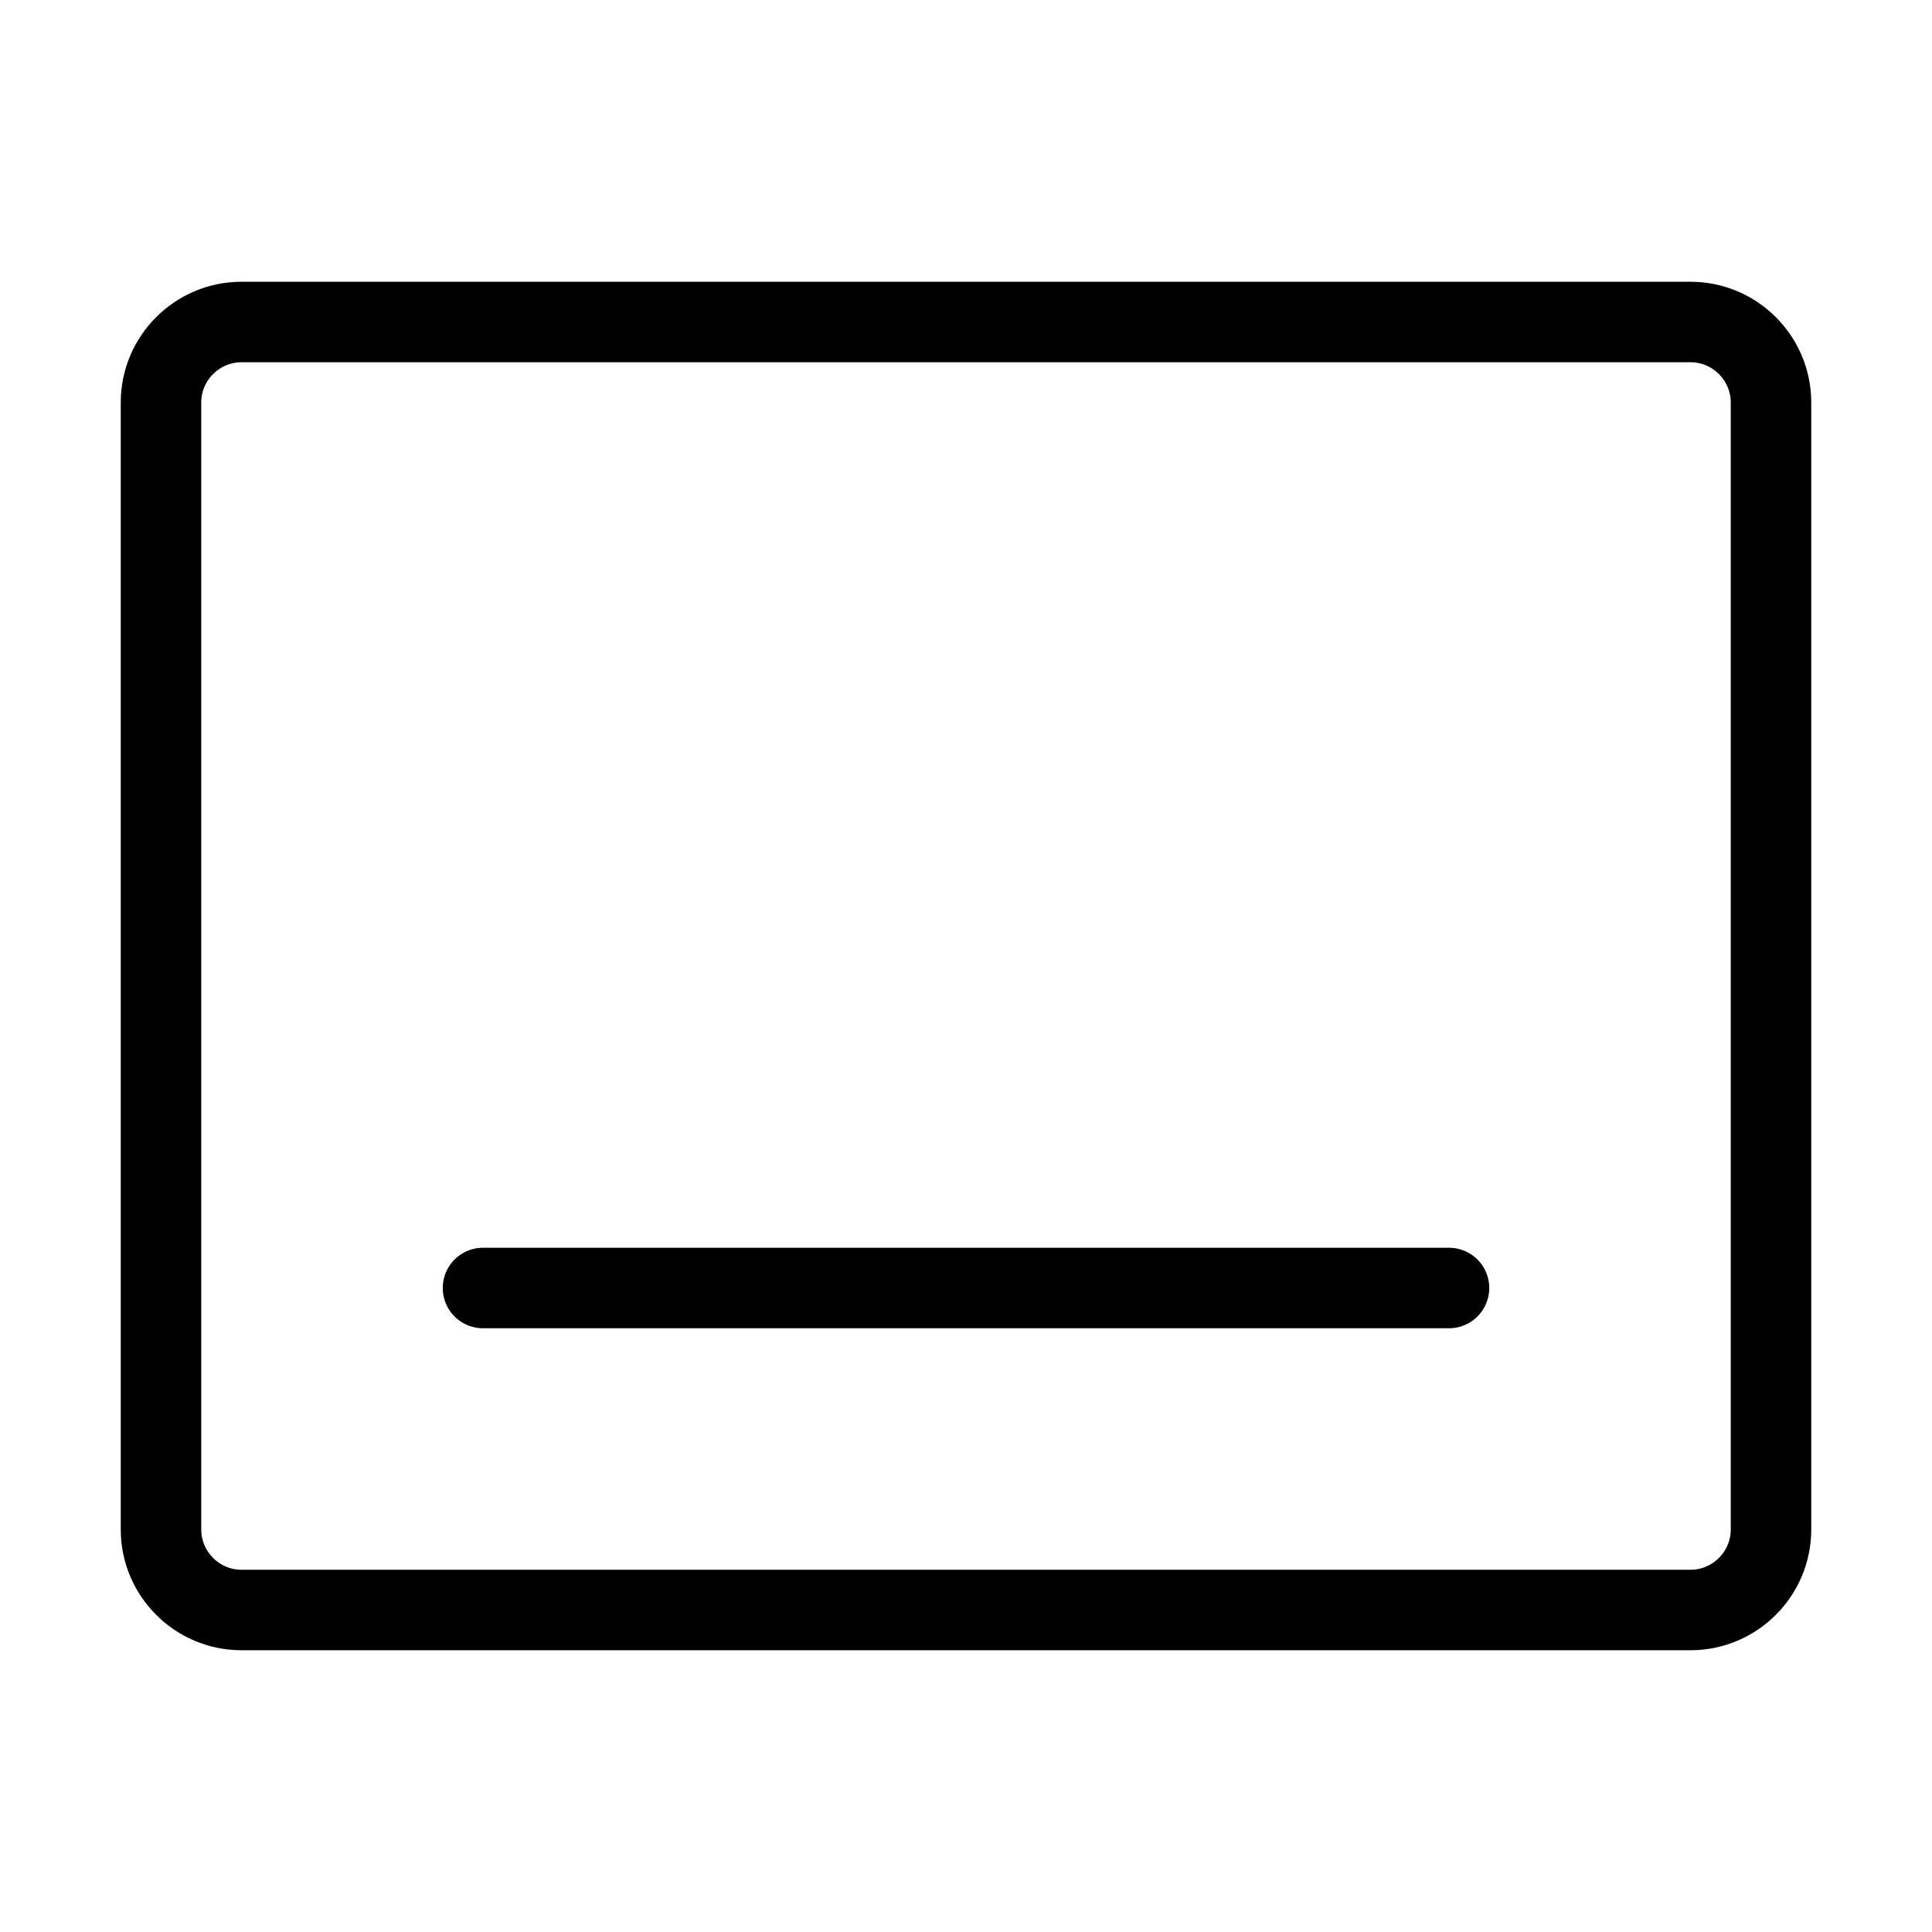
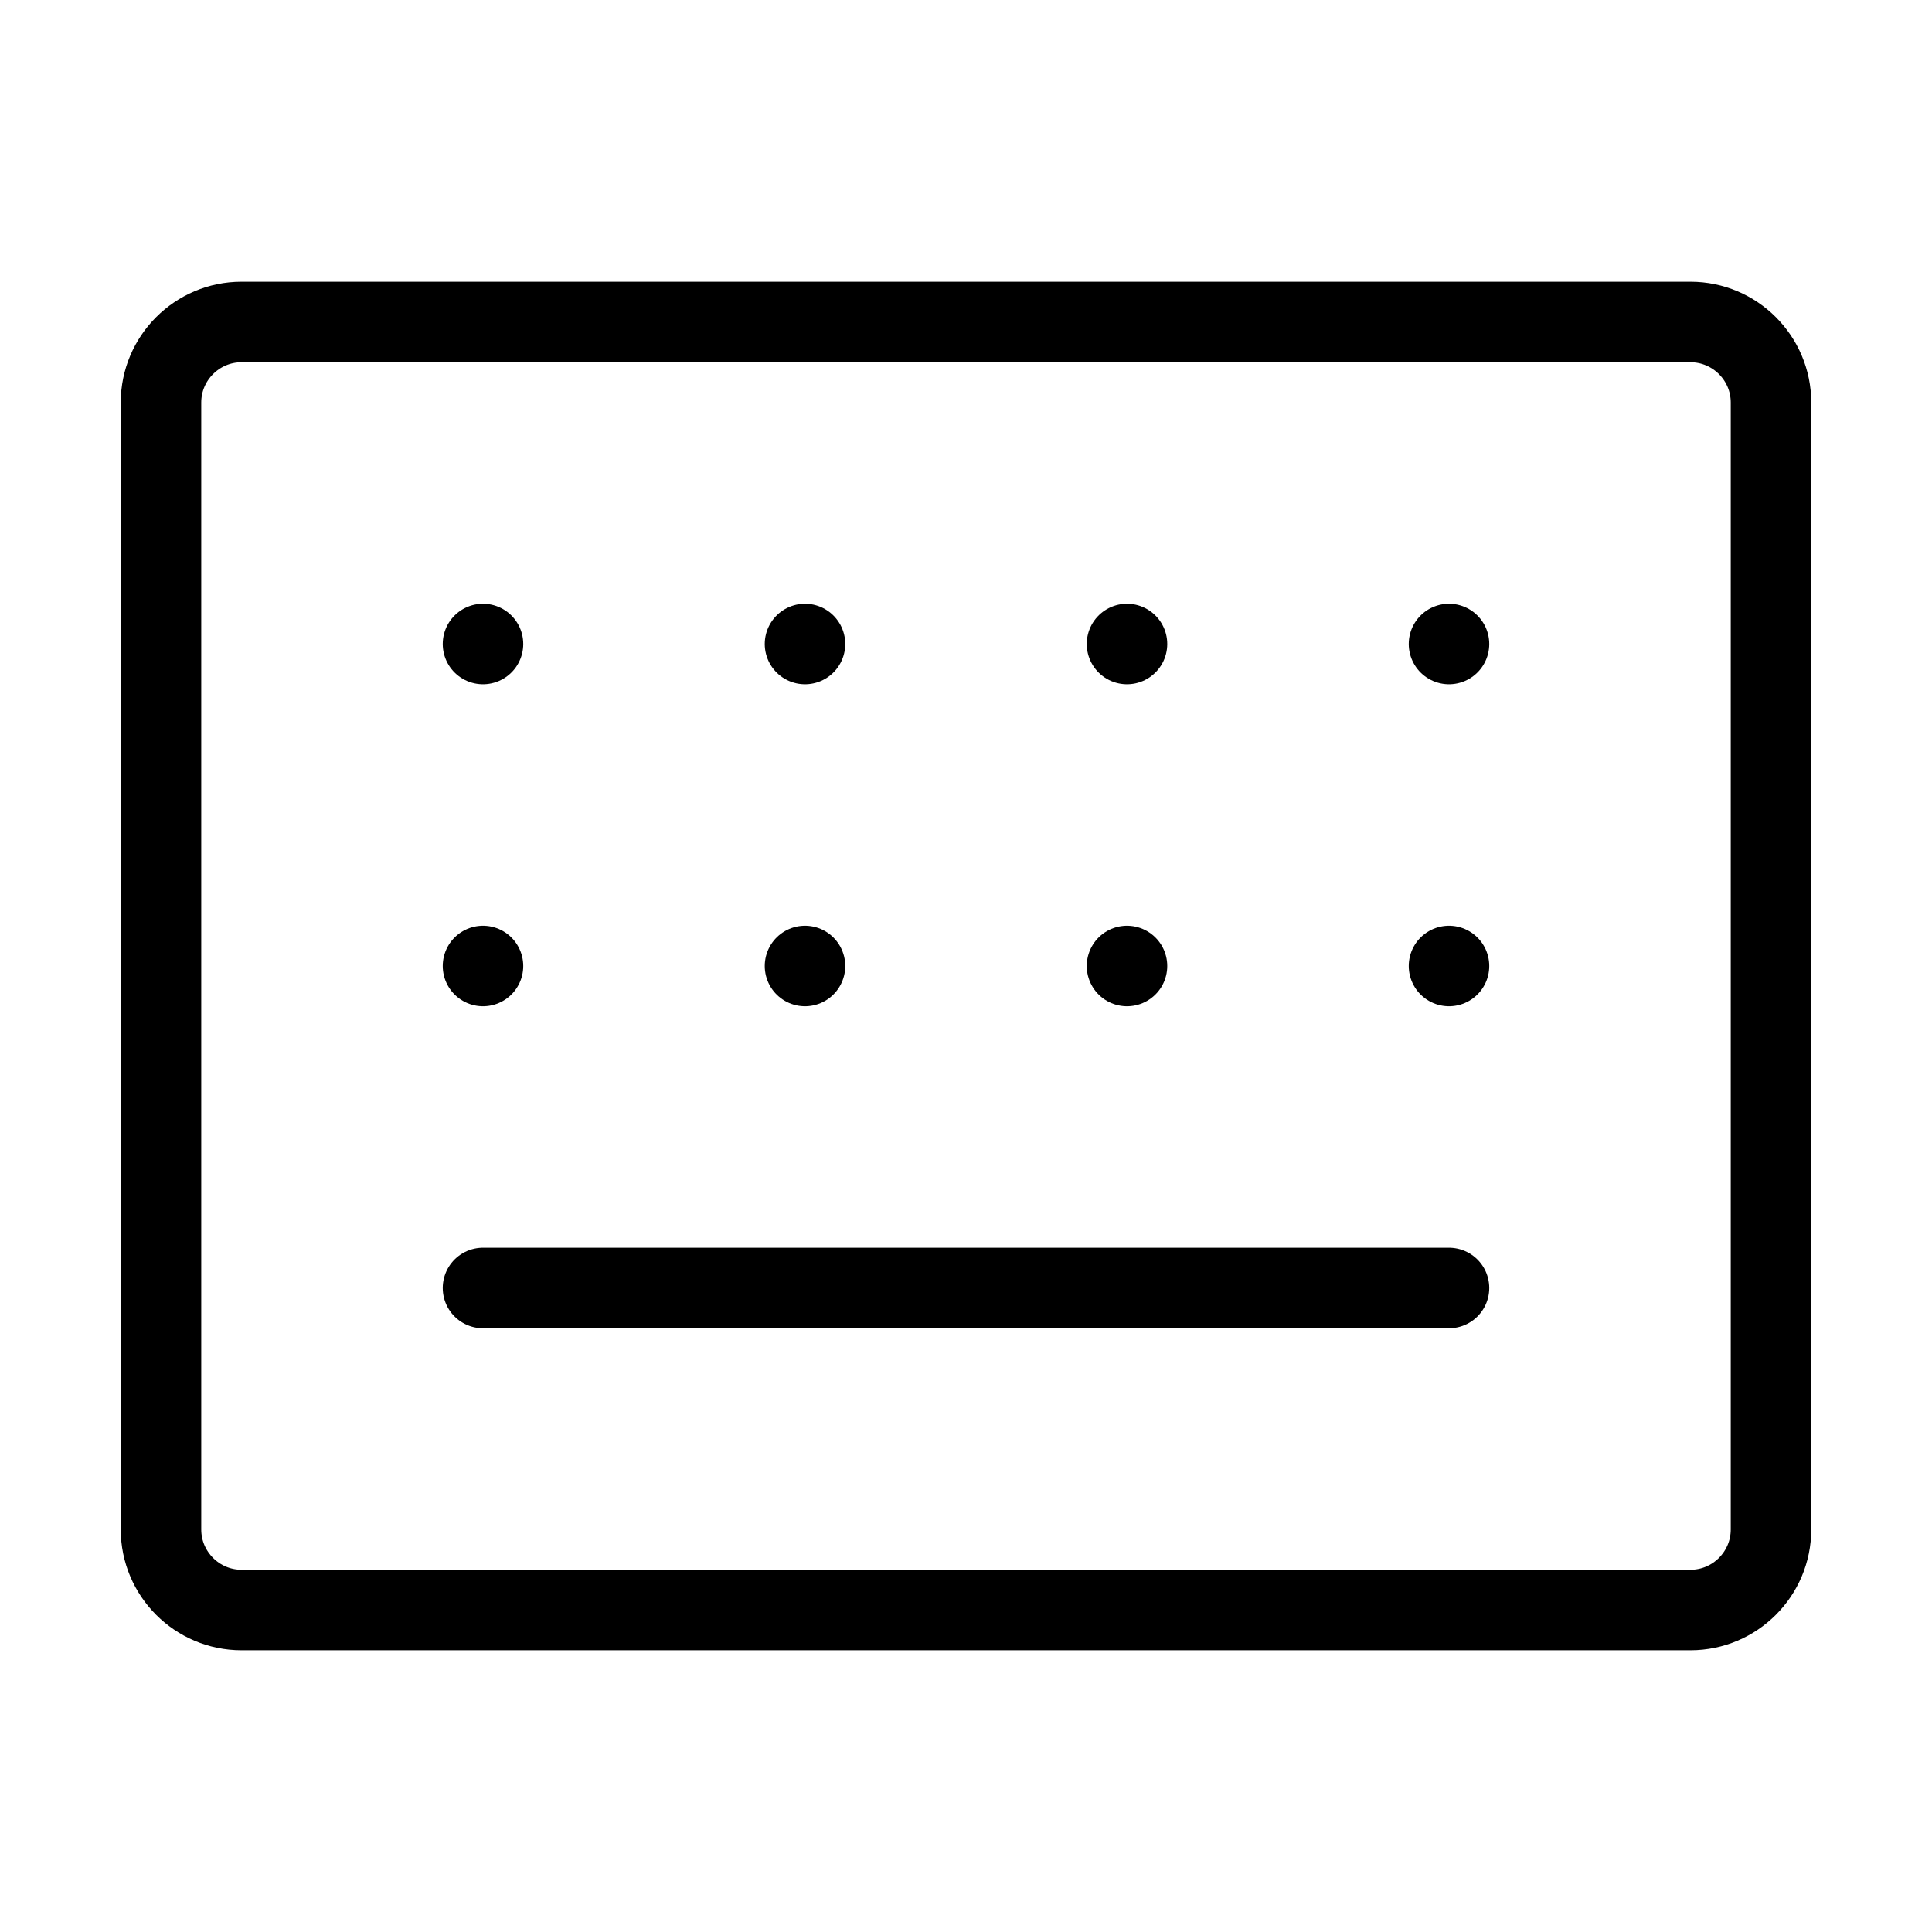
<svg xmlns="http://www.w3.org/2000/svg" viewBox="0 0 24 24">
  <path d="M2 19L2 5C2 4.449 2.449 4 3 4L21 4C21.551 4 22 4.449 22 5L22 19C22 19.551 21.551 20 21 20L3 20C2.449 20 2 19.551 2 19Z" fill="none" stroke="currentColor" stroke-linecap="round" stroke-linejoin="round" />
  <path d="M18 16L6 16" fill="none" stroke="currentColor" stroke-linecap="round" stroke-linejoin="round" />
+   <path d="M6 8L6 8" fill="none" stroke="currentColor" stroke-linecap="round" stroke-linejoin="round" />
+   <path d="M10 8L10 8" fill="none" stroke="currentColor" stroke-linecap="round" stroke-linejoin="round" />
+   <path d="M14 8L14 8" fill="none" stroke="currentColor" stroke-linecap="round" stroke-linejoin="round" />
+   <path d="M18 8L18 8" fill="none" stroke="currentColor" stroke-linecap="round" stroke-linejoin="round" />
+   <path d="M6 12L6 12" fill="none" stroke="currentColor" stroke-linecap="round" stroke-linejoin="round" />
+   <path d="M10 12L10 12" fill="none" stroke="currentColor" stroke-linecap="round" stroke-linejoin="round" />
+   <path d="M14 12L14 12" fill="none" stroke="currentColor" stroke-linecap="round" stroke-linejoin="round" />
+   <path d="M18 12L18 12" fill="none" stroke="currentColor" stroke-linecap="round" stroke-linejoin="round" />
</svg>
